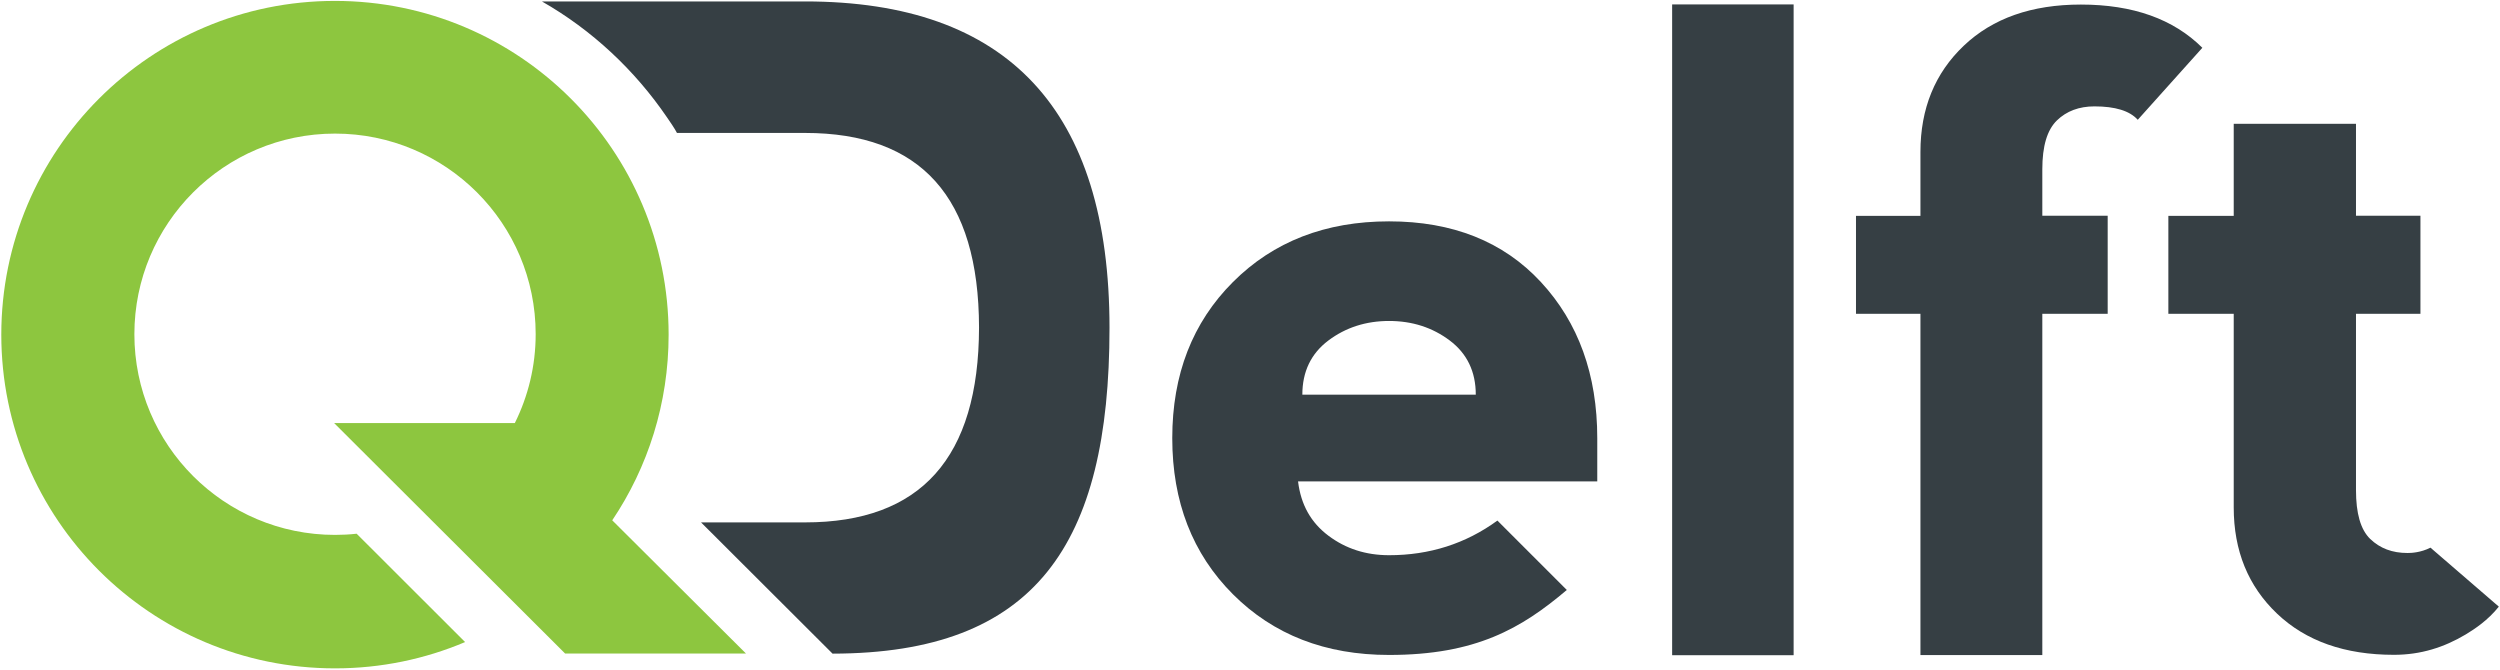
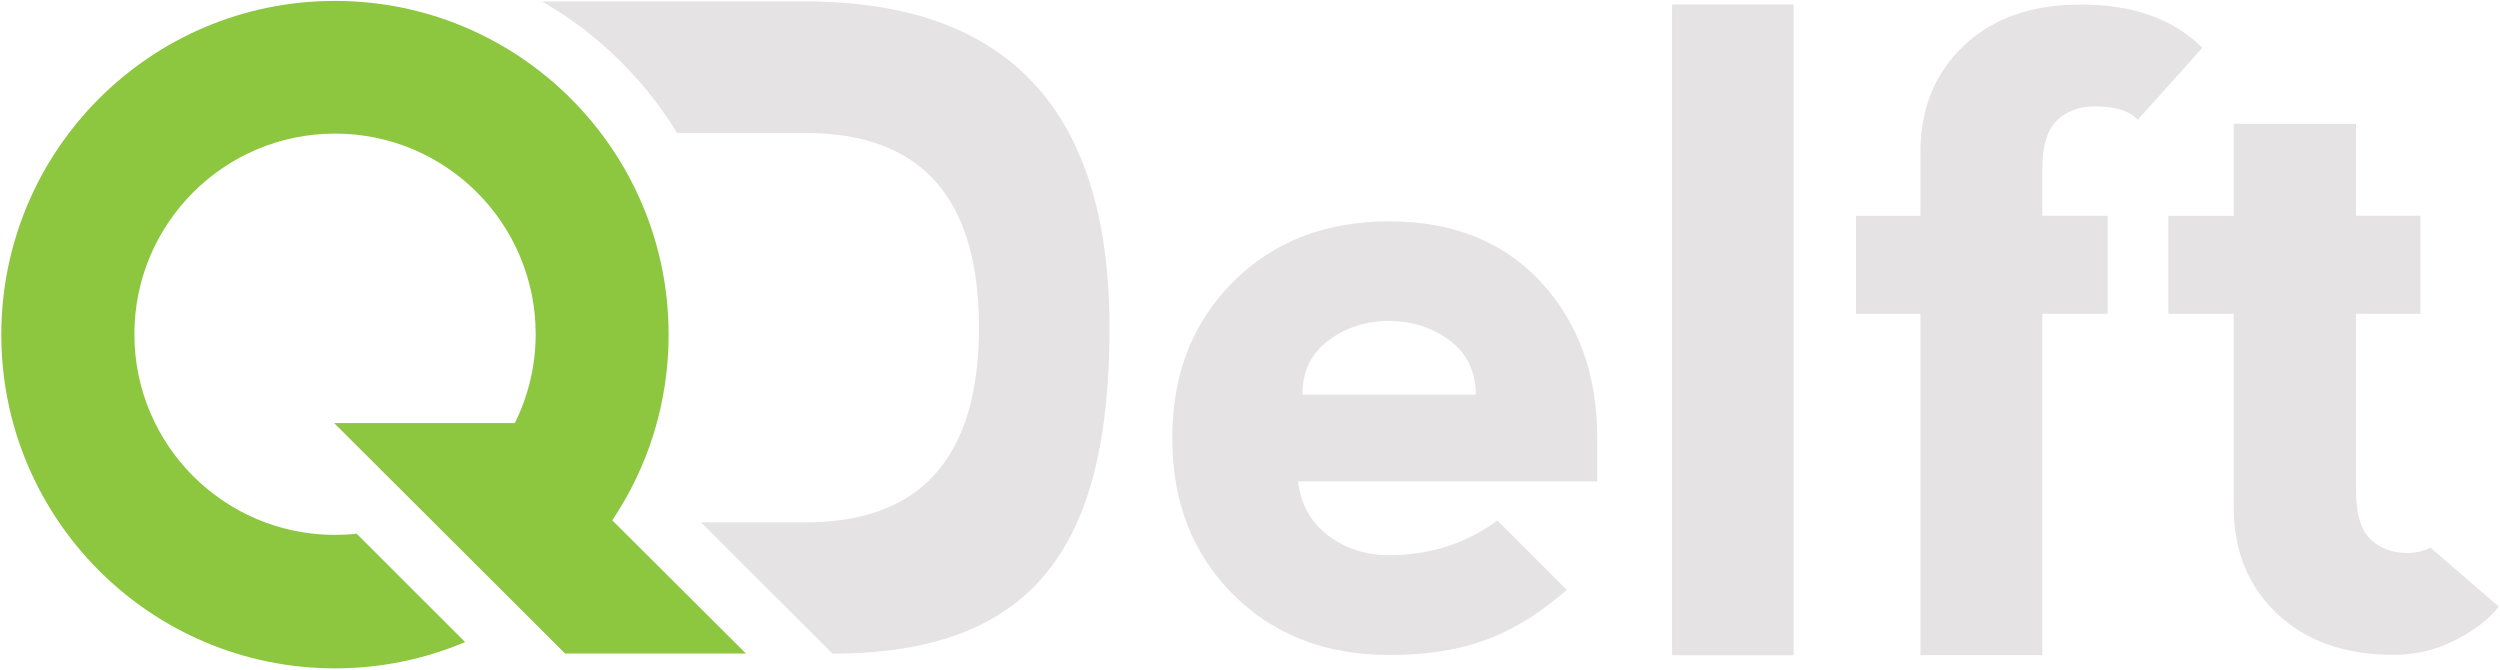
<svg xmlns="http://www.w3.org/2000/svg" version="1.1" id="Layer_1" x="0px" y="0px" viewBox="0 0 1920 514" style="enable-background:new 0 0 1920 514;" xml:space="preserve">
  <style type="text/css">
	.st0{fill:#8DC63F;}
- 	.st1{fill:#363F44;}
+ 	.st1{fill:#E5E3E3;}
</style>
  <g>
    <path class="st0" d="M513.5,257c0-141.5-114.7-256.3-256.3-256.3S1,115.5,1,257s114.7,256.3,256.3,256.3c35.4,0,69.2-7.2,99.9-20.2   l-83.3-83.2c-5.4,0.6-11,0.9-16.6,0.9c-85.1,0-154.1-69-154.1-154.1s69-154.1,154.1-154.1s154.1,68.9,154.1,154   c0,24.6-5.8,47.7-16,68.3H256.6L434,501.9h138.9L470.2,399.6C497.6,358.8,513.5,309.8,513.5,257z" />
    <path class="st1" d="M1066.8,170c-48.8,0-88.8,15.5-119.9,46.6c-31.1,31.1-46.6,71-46.6,119.9c0,48.8,15.5,88.8,46.6,119.9   c31.1,31.1,71,46.6,119.9,46.6c66.6,0,101.6-20.3,136.5-49.9l-53.3-53.3c-24.4,17.8-52.2,26.6-83.2,26.6c-17.8,0-33.3-5-46.6-15   c-13.3-10-21.1-23.6-23.3-41.7h229.8v-33.2c0-48.8-14.5-88.8-43.3-119.9S1115.6,170,1066.8,170z M1000.2,303.1   c0-17.7,6.7-31.6,20-41.6c13.3-10,28.9-15,46.6-15c17.8,0,33.3,5,46.6,15c13.3,10,20,23.9,20,41.6H1000.2z" />
    <rect x="1284.2" y="3.4" class="st1" width="93.3" height="499.8" />
    <path class="st1" d="M1598.1,3.5c-37.7,0-67.7,10.5-89.9,31.6c-22.2,21.1-33.3,48.3-33.3,81.6v49.1h-49.5V241h49.5v262.1h93.6V241   h50.2v-75.3h-50.2v-35.7c0-17.8,3.7-30.2,11.2-37.5c7.4-7.2,17.1-10.8,28.8-10.8c16,0,27.1,3.4,33.3,10.3l49.6-55.3   C1669.2,14.6,1638.1,3.5,1598.1,3.5z" />
    <path class="st1" d="M1866.6,420.6c-7.5,3.8-14.7,4.1-17.6,4.1c-11.8,0-21.2-3.6-28.7-10.8c-7.4-7.2-10.9-19.7-10.9-37.5V241h49.5   v-75.3h-49.5V95.1h-93.9v70.7h-50.2V241h50.2v148.7c0,33.3,11.1,60.5,33.3,81.6c22.2,21.1,52.1,31.6,89.8,31.6   c20.6,0,38.6-5.8,55-15.6c7.1-4.3,17.1-10.9,25.5-21.4L1866.6,420.6z" />
    <path class="st1" d="M618.3,1.1H416.2c38.4,21.9,71.3,52.7,96.1,89.1c1.3,1.8,6.4,9.3,7.6,11.9h98.4c88.9,0,133.4,49.2,133.6,149.4   c-0.2,100.2-44.8,149.7-133.6,149.7h-79.9l101,100.8c155.6-0.2,212.7-83.4,212.7-250.2C852.1,84.5,774.1,1.1,618.3,1.1z" />
  </g>
</svg>
